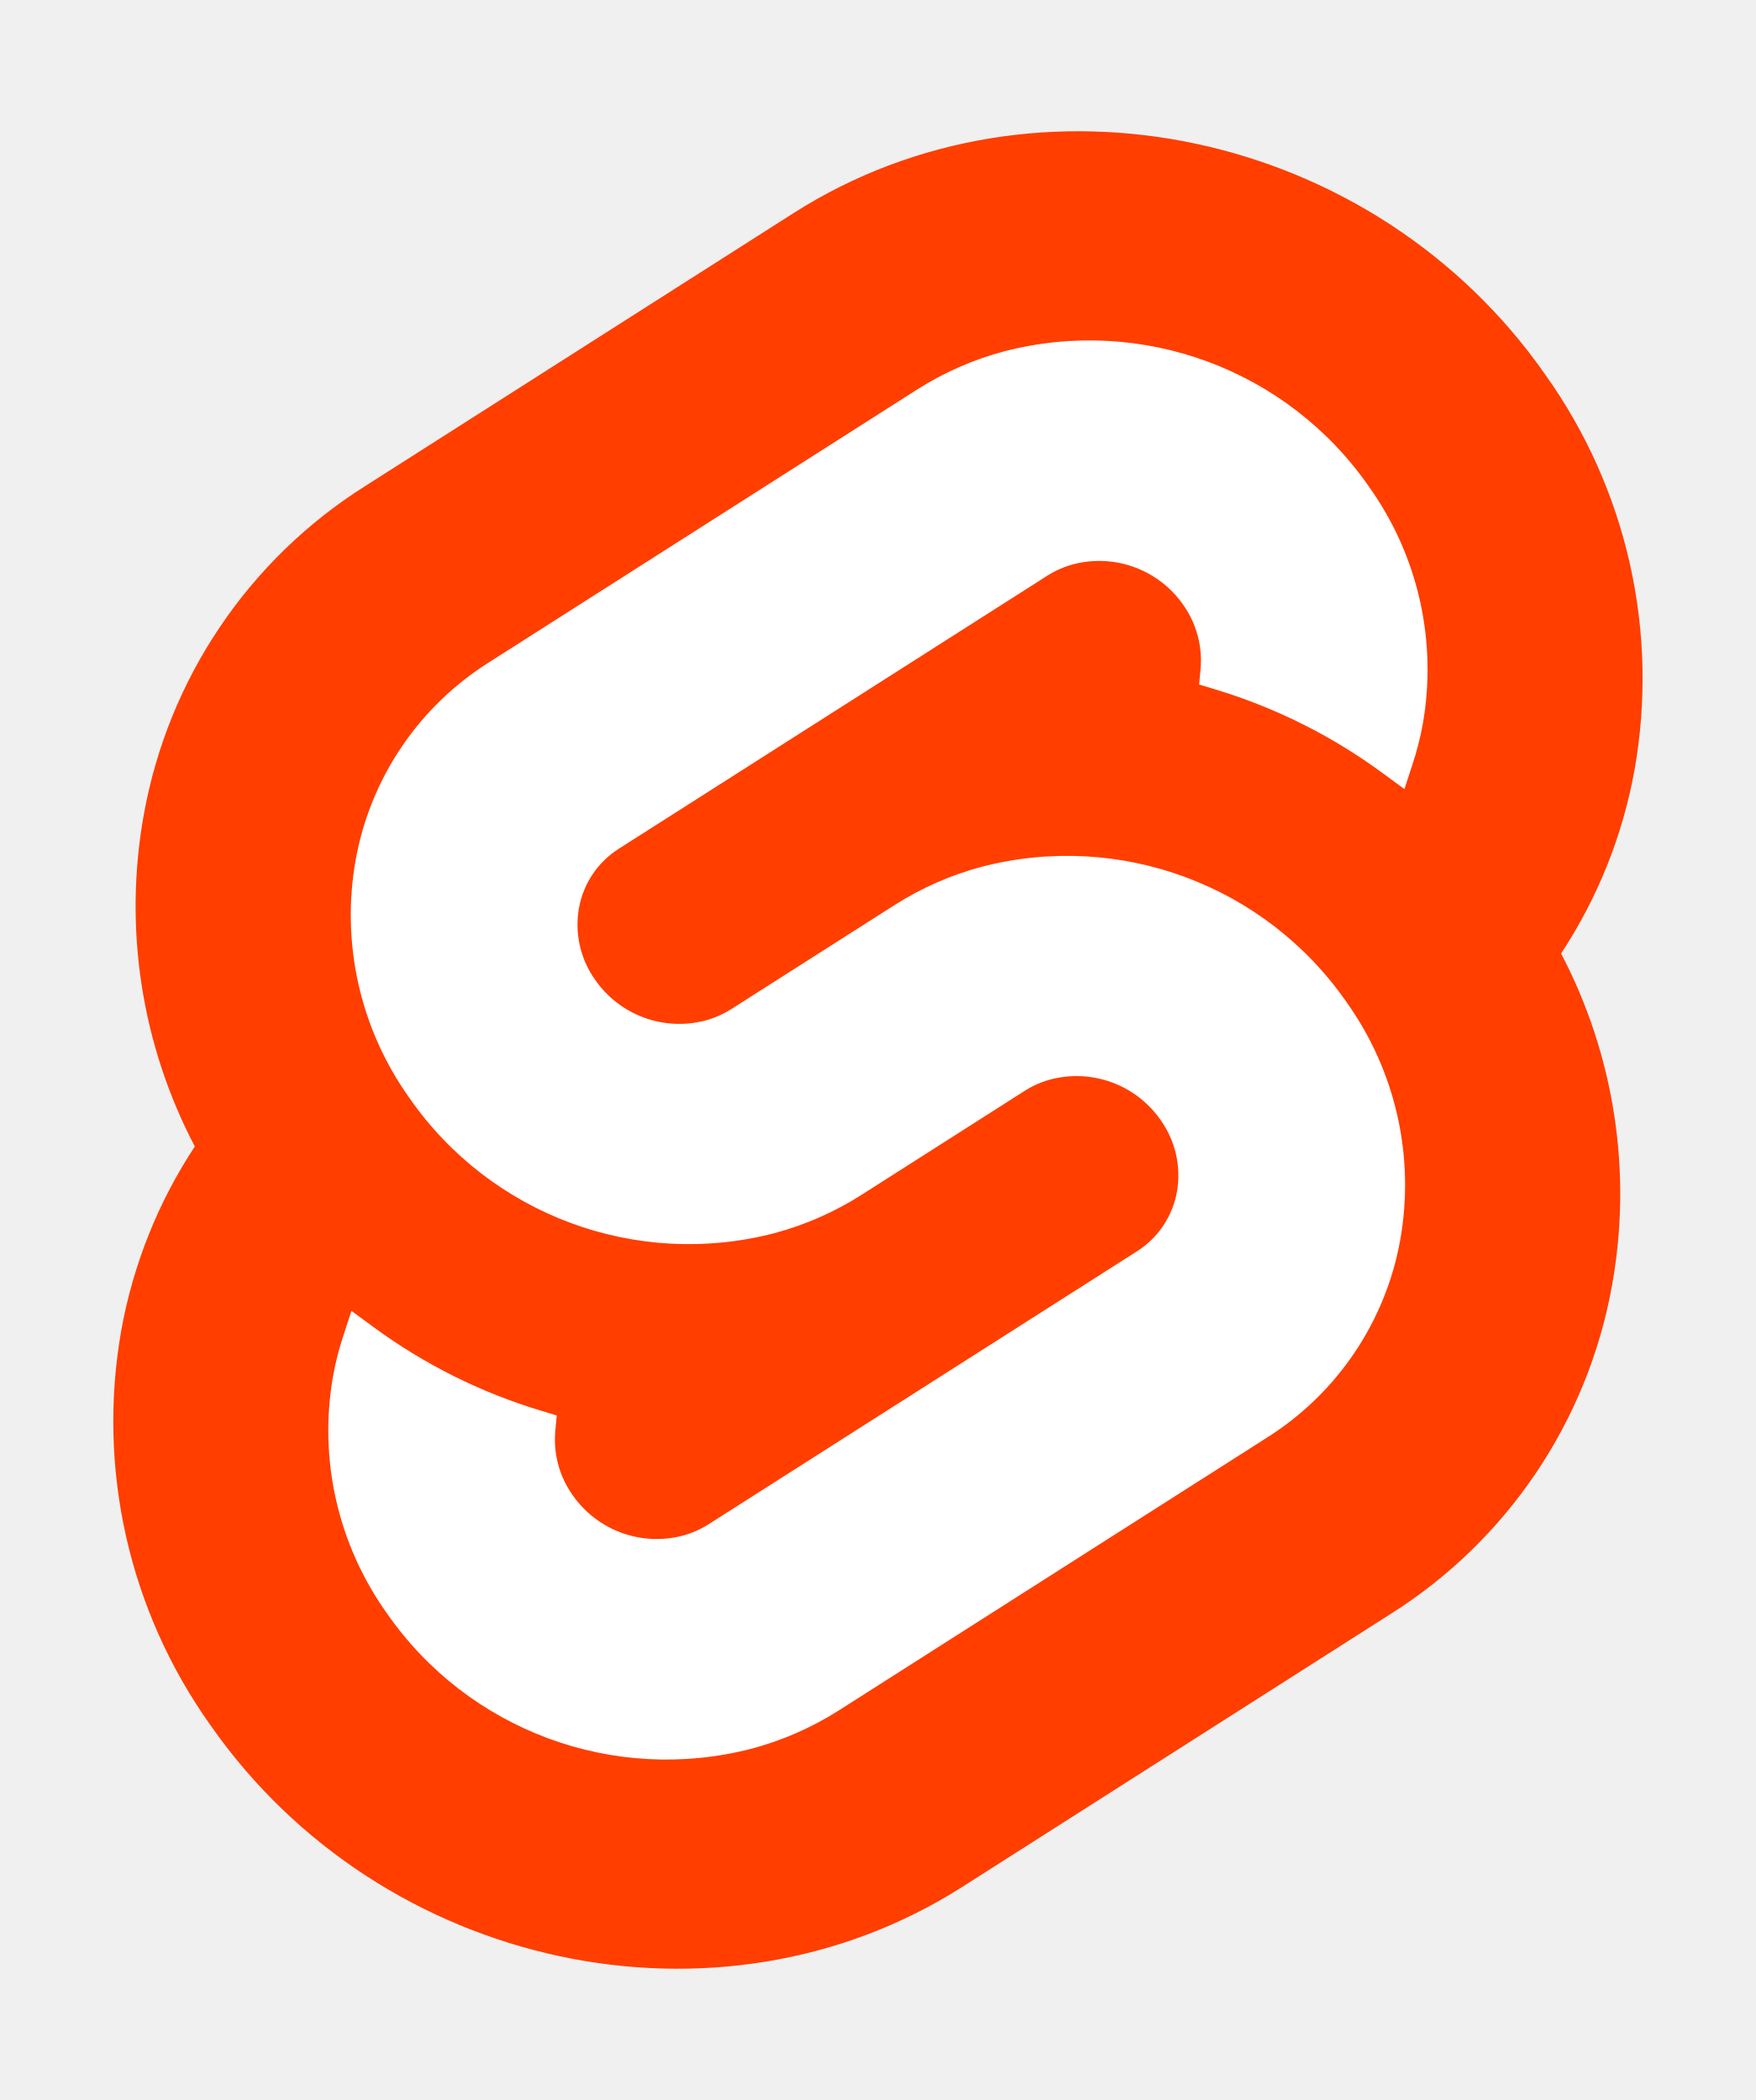
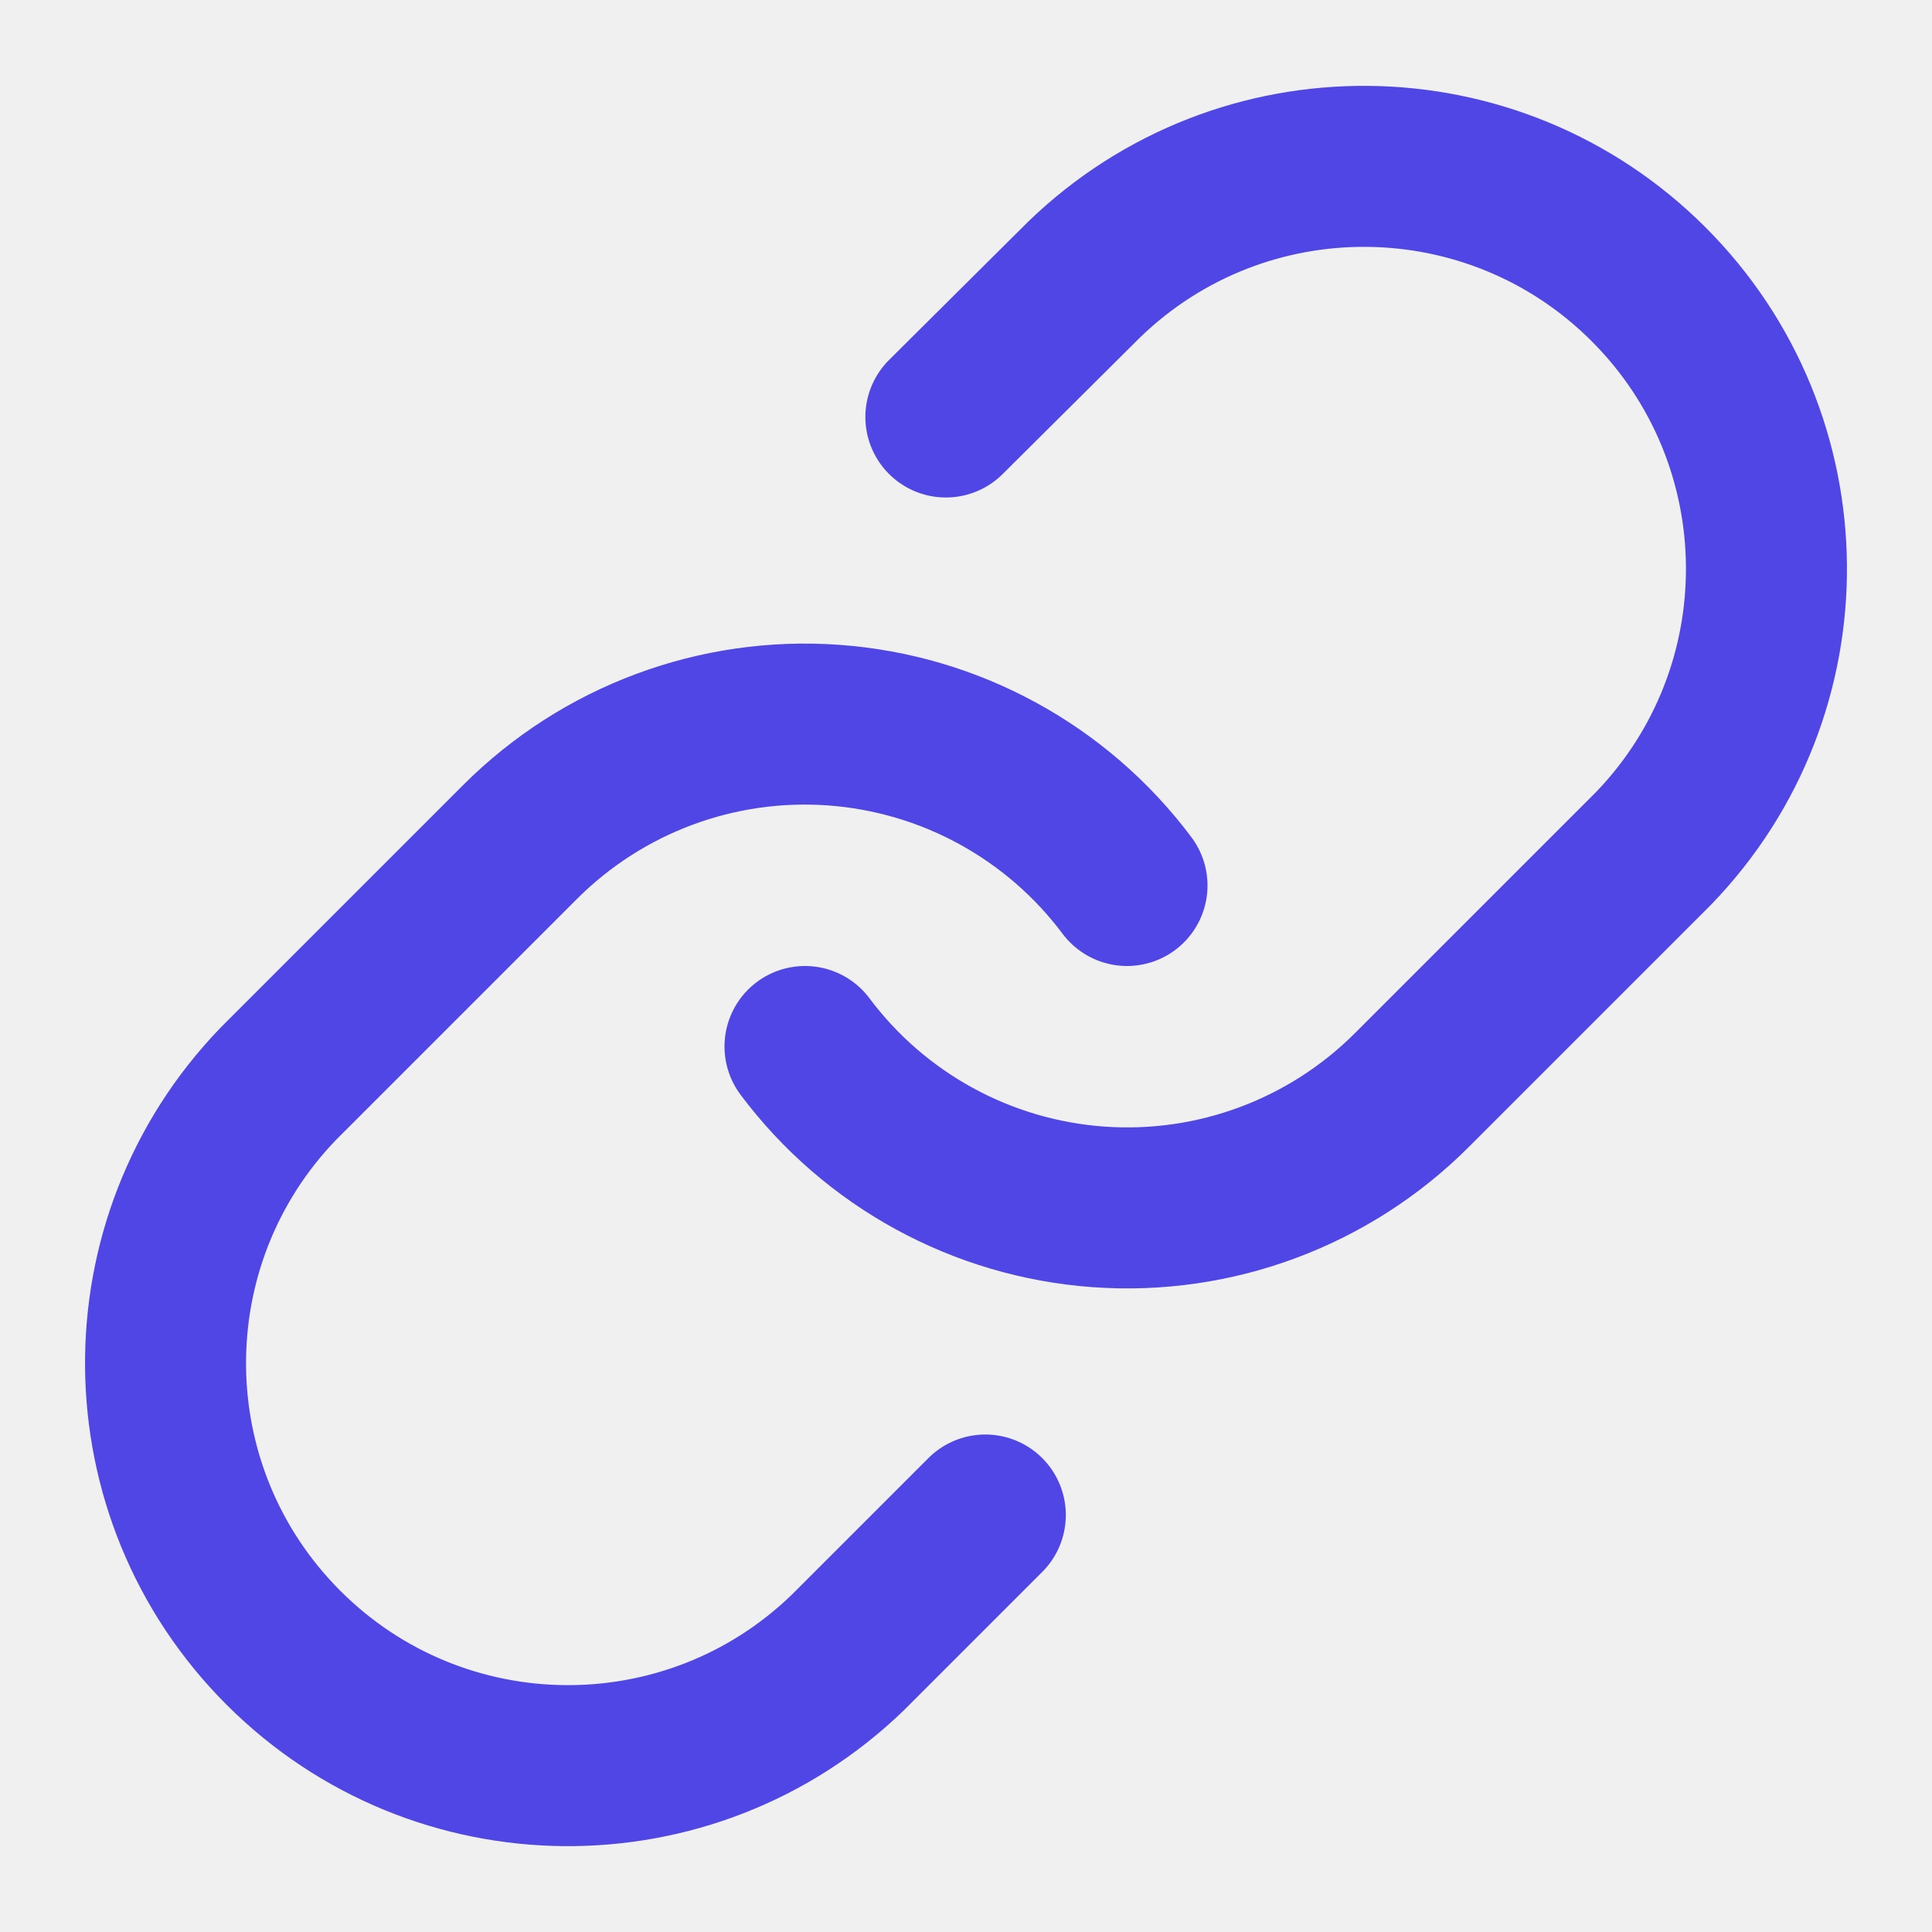
- <svg xmlns="http://www.w3.org/2000/svg" width="107" height="128" viewBox="0 0 107 128">
-   <path d="M94.157 22.819c-10.4-14.885-30.94-19.297-45.792-9.835L22.282 29.608A29.92 29.92 0 0 0 8.764 49.65a31.5 31.5 0 0 0 3.108 20.231 30 30 0 0 0-4.477 11.183 31.9 31.9 0 0 0 5.448 24.116c10.402 14.887 30.942 19.297 45.791 9.835l26.083-16.624A29.92 29.92 0 0 0 98.235 78.35a31.53 31.53 0 0 0-3.105-20.232 30 30 0 0 0 4.474-11.182 31.88 31.88 0 0 0-5.447-24.116" style="fill:#ff3e00" />
-   <path d="M45.817 106.582a20.72 20.72 0 0 1-22.237-8.243 19.17 19.17 0 0 1-3.277-14.503 18 18 0 0 1 .624-2.435l.49-1.498 1.337.981a33.6 33.6 0 0 0 10.203 5.098l.97.294-.09.968a5.85 5.85 0 0 0 1.052 3.878 6.24 6.24 0 0 0 6.695 2.485 5.8 5.8 0 0 0 1.603-.704L69.27 76.28a5.43 5.43 0 0 0 2.45-3.631 5.8 5.8 0 0 0-.987-4.371 6.24 6.24 0 0 0-6.698-2.487 5.7 5.7 0 0 0-1.6.704l-9.953 6.345a19 19 0 0 1-5.296 2.326 20.72 20.72 0 0 1-22.237-8.243 19.17 19.17 0 0 1-3.277-14.502 17.99 17.99 0 0 1 8.13-12.052l26.081-16.623a19 19 0 0 1 5.3-2.329 20.72 20.72 0 0 1 22.237 8.243 19.17 19.17 0 0 1 3.277 14.503 18 18 0 0 1-.624 2.435l-.49 1.498-1.337-.98a33.6 33.6 0 0 0-10.203-5.1l-.97-.294.09-.968a5.86 5.86 0 0 0-1.052-3.878 6.24 6.24 0 0 0-6.696-2.485 5.8 5.8 0 0 0-1.602.704L37.73 51.72a5.42 5.42 0 0 0-2.449 3.63 5.79 5.79 0 0 0 .986 4.372 6.24 6.24 0 0 0 6.698 2.486 5.8 5.8 0 0 0 1.602-.704l9.952-6.342a19 19 0 0 1 5.295-2.328 20.72 20.72 0 0 1 22.237 8.242 19.17 19.17 0 0 1 3.277 14.503 18 18 0 0 1-8.13 12.053l-26.081 16.622a19 19 0 0 1-5.3 2.328" style="fill:#fff" />
+ <svg xmlns="http://www.w3.org/2000/svg" width="16" height="16" viewBox="0 0 24 24" fill="none" stroke="#4f46e5" stroke-width="2" stroke-linecap="round" stroke-linejoin="round" class="lucide lucide-link-icon lucide-link">
+   <path d="M10 13a5 5 0 0 0 7.54.54l3-3a5 5 0 0 0-7.07-7.07l-1.72 1.71" />
+   <path d="M14 11a5 5 0 0 0-7.54-.54l-3 3a5 5 0 0 0 7.07 7.07l1.71-1.71" />
</svg>
